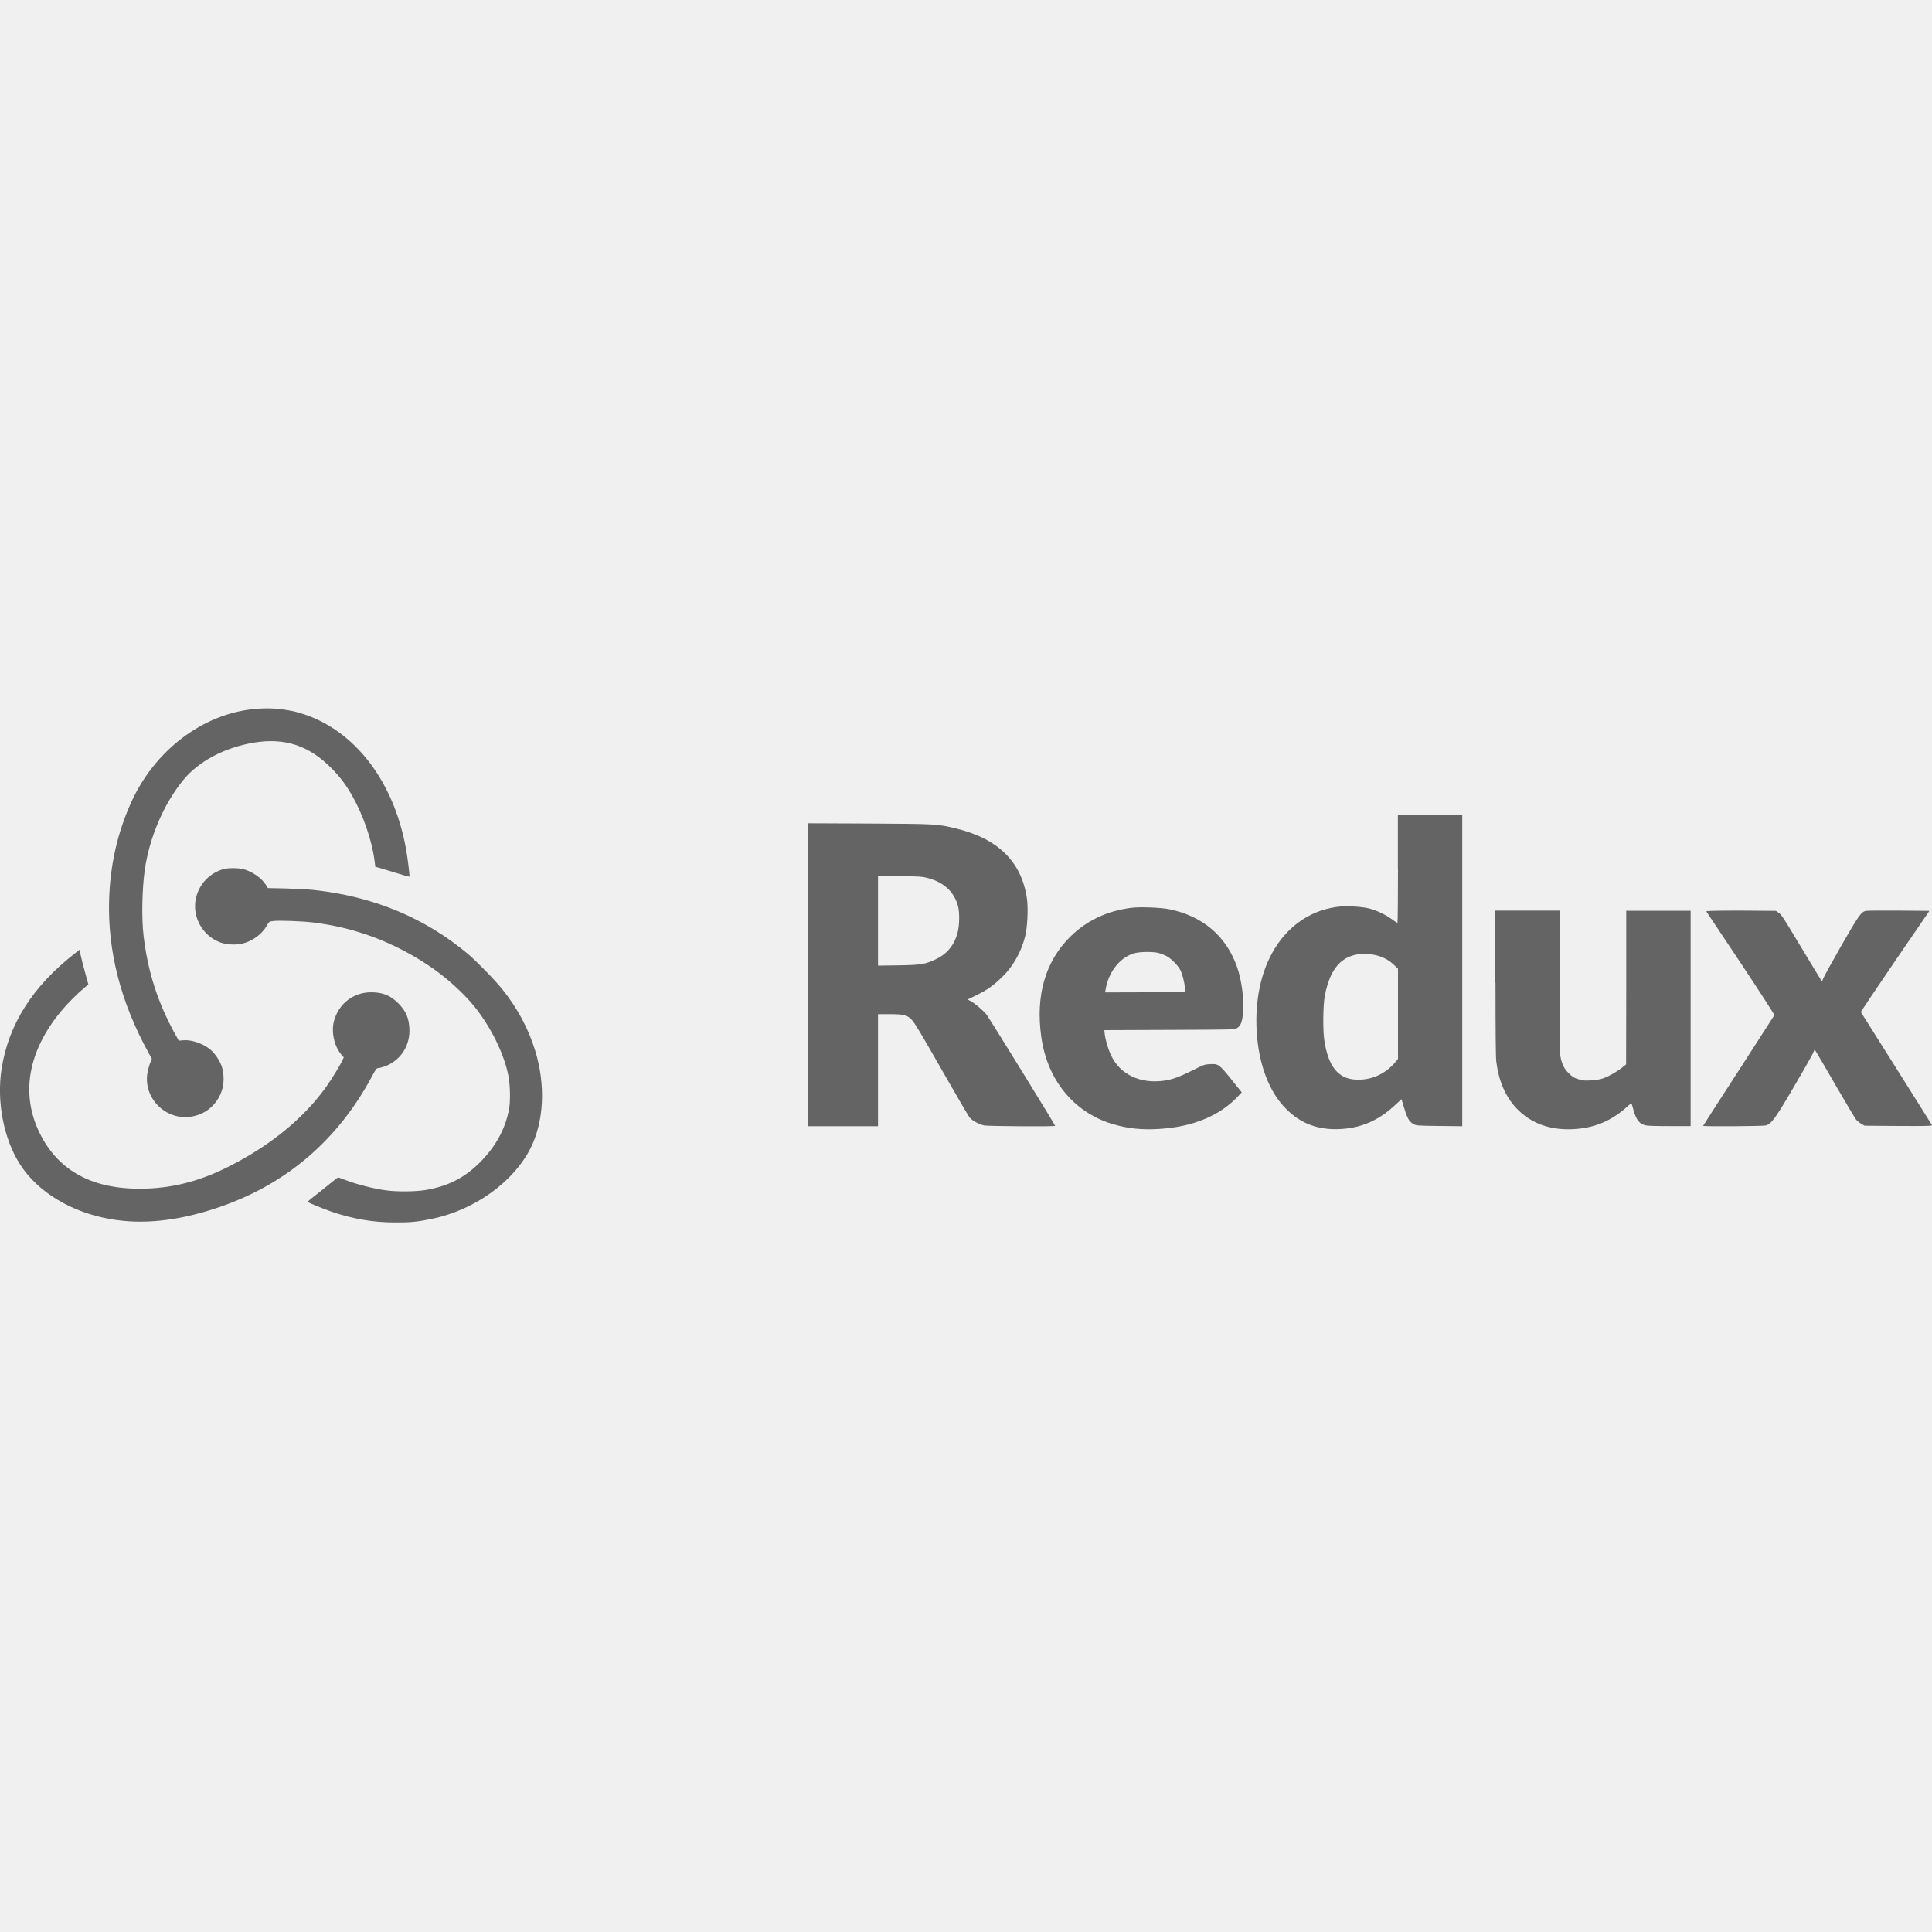
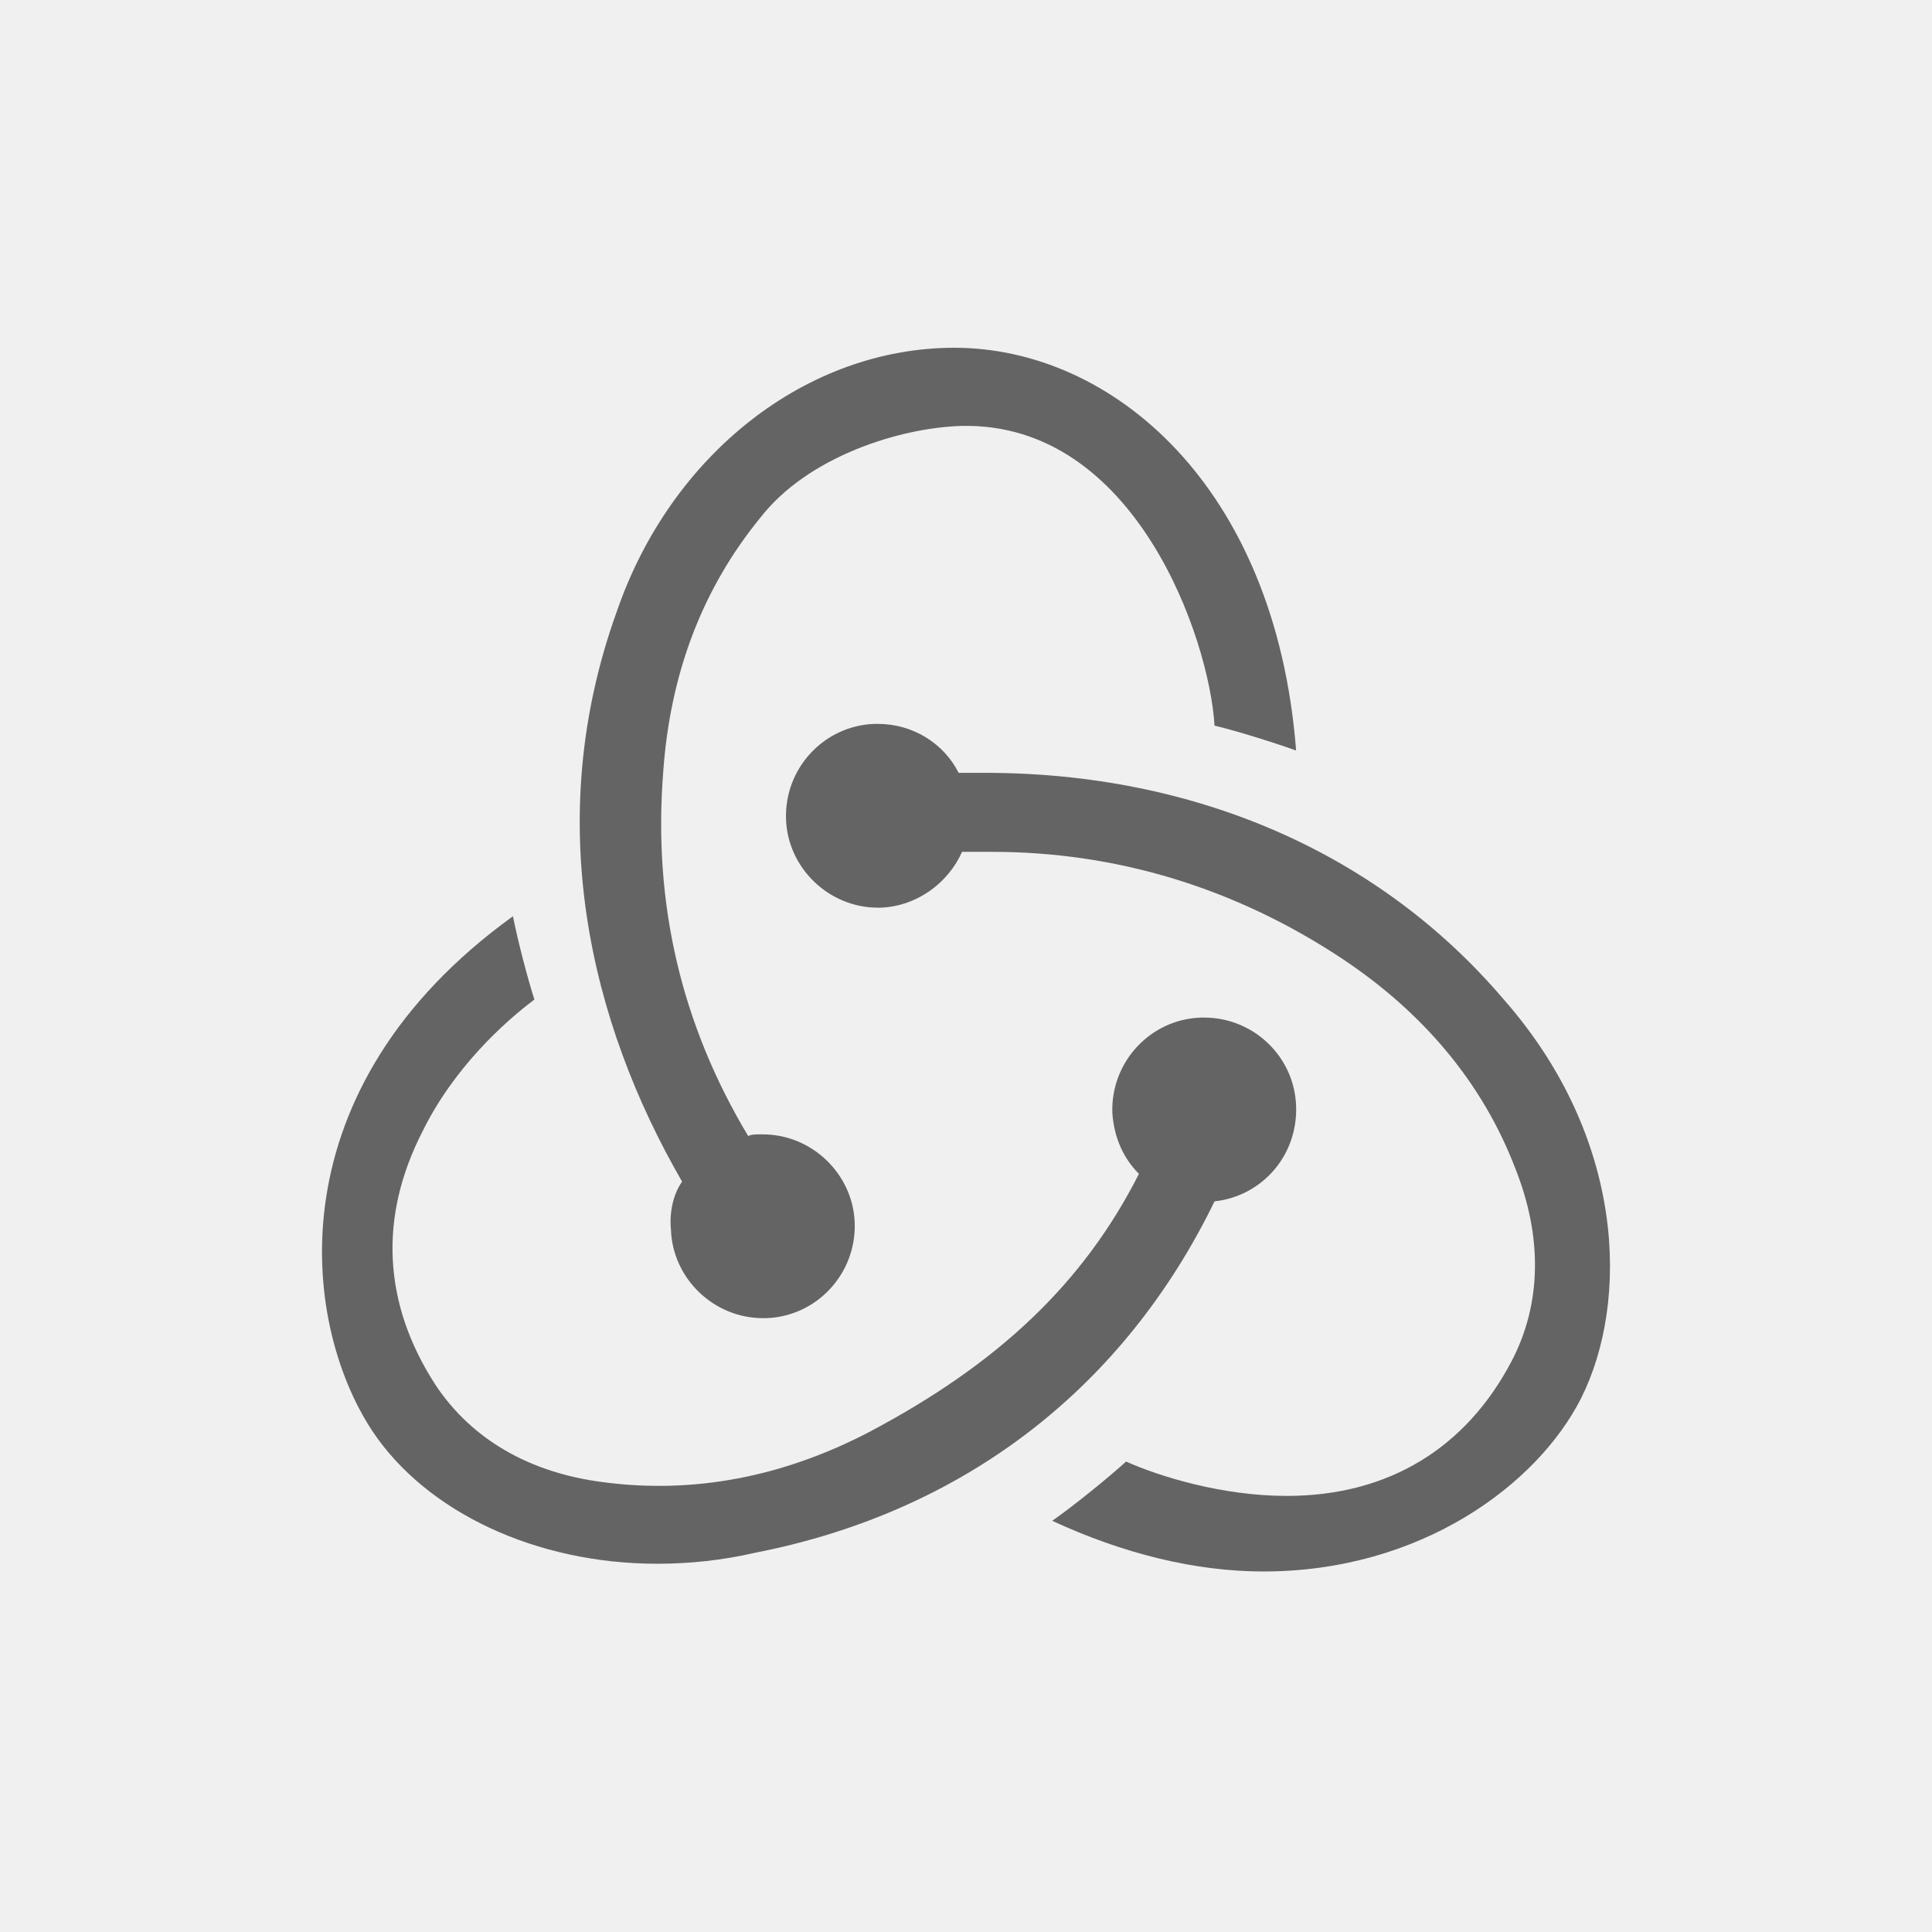
<svg xmlns="http://www.w3.org/2000/svg" width="150" height="150" viewBox="0 0 150 150" fill="none">
-   <g clip-path="url(#clip0)">
-     <path d="M19.72 55.05C15.7 55.44 11.97 58.29 10.15 62.37C9.11 64.7 8.54 67.21 8.47 69.92C8.36 73.88 9.39 77.87 11.55 81.77L11.79 82.2L11.64 82.58C11.56 82.79 11.46 83.16 11.43 83.41C11.23 84.91 12.27 86.35 13.78 86.67C14.26 86.77 14.51 86.77 14.99 86.67C16.04 86.45 16.85 85.74 17.21 84.71C17.41 84.14 17.41 83.36 17.21 82.78C17.03 82.27 16.63 81.71 16.25 81.42C15.63 80.96 14.79 80.7 14.16 80.77L13.88 80.8L13.5 80.11C12.23 77.77 11.47 75.39 11.15 72.68C10.98 71.3 11.03 69.03 11.24 67.54C11.6 65.01 12.72 62.41 14.23 60.56C15.42 59.11 17.41 58.05 19.69 57.66C22.08 57.26 23.97 57.87 25.7 59.61C26.41 60.33 26.83 60.88 27.36 61.81C28.19 63.27 28.87 65.24 29.07 66.76L29.14 67.3L29.45 67.38C29.62 67.43 30.21 67.61 30.77 67.78C31.32 67.95 31.78 68.08 31.79 68.07C31.82 68.04 31.66 66.66 31.53 65.95C30.54 60.38 27.22 56.29 22.82 55.23C21.72 55 20.82 54.94 19.72 55.05Z" fill="#646464" />
-     <path d="M108.54 67.45C108.54 69.76 108.52 71.66 108.5 71.66C108.48 71.66 108.29 71.54 108.08 71.38C107.57 71.01 106.86 70.67 106.29 70.53C105.68 70.38 104.48 70.32 103.81 70.41C101.5 70.72 99.61 72.17 98.53 74.46C97.67 76.27 97.36 78.6 97.65 80.97C97.92 83.12 98.69 84.93 99.84 86.08C101.01 87.27 102.43 87.78 104.21 87.65C105.83 87.53 107.13 86.93 108.41 85.71L108.81 85.34L109.03 86.06C109.28 86.86 109.41 87.08 109.74 87.27C109.96 87.39 110 87.4 111.75 87.42L113.53 87.44V75.34V63.24H111.03H108.53V67.45H108.54ZM106.82 74.16C107.36 74.29 107.84 74.54 108.2 74.89L108.54 75.21V78.71V82.21L108.32 82.48C107.53 83.41 106.43 83.89 105.23 83.82C103.89 83.74 103.12 82.78 102.82 80.77C102.7 80.02 102.72 78.06 102.85 77.35C103.1 75.98 103.6 75.01 104.32 74.52C104.95 74.07 105.89 73.94 106.82 74.16Z" fill="#646464" />
-     <path d="M62.73 75.67V87.44H65.45H68.17V83.09V78.74H69.06C70.18 78.74 70.42 78.8 70.79 79.18C71 79.39 71.54 80.29 73.09 83.01C74.21 84.97 75.19 86.66 75.29 86.77C75.49 87.01 76.01 87.29 76.41 87.38C76.7 87.44 81.92 87.48 81.92 87.41C81.92 87.33 76.81 79.05 76.6 78.78C76.32 78.44 75.73 77.93 75.35 77.72L75.13 77.6L75.74 77.3C76.65 76.86 77.1 76.54 77.83 75.83C78.66 75.03 79.29 73.89 79.59 72.71C79.77 72.02 79.84 70.5 79.73 69.76C79.31 66.9 77.49 65.11 74.21 64.32C72.77 63.97 72.69 63.97 67.48 63.94L62.72 63.92V75.67H62.73ZM72.03 68.17C73.28 68.5 74.08 69.24 74.38 70.35C74.51 70.83 74.5 71.85 74.35 72.4C74.09 73.38 73.55 74.05 72.65 74.48C71.82 74.87 71.53 74.92 69.73 74.95L68.17 74.97V71.48V67.99L69.87 68.02C71.38 68.04 71.63 68.06 72.03 68.17Z" fill="#646464" />
-     <path d="M17.38 67.47C16.29 67.77 15.48 68.61 15.22 69.7C14.88 71.15 15.71 72.67 17.13 73.18C17.59 73.35 18.36 73.38 18.83 73.26C19.61 73.06 20.33 72.54 20.7 71.89C20.9 71.55 20.9 71.55 21.21 71.51C21.64 71.45 23.46 71.52 24.3 71.62C27.57 72.02 30.51 73.12 33.29 74.97C34.61 75.85 35.94 77.05 36.82 78.13C38.11 79.73 39.13 81.8 39.47 83.51C39.61 84.23 39.64 85.51 39.52 86.13C39.23 87.65 38.5 88.99 37.3 90.21C36.1 91.42 34.85 92.07 33.12 92.38C32.28 92.53 30.74 92.54 29.84 92.4C28.95 92.27 27.7 91.95 26.94 91.66C26.58 91.53 26.27 91.41 26.25 91.41C26.23 91.41 25.92 91.65 25.58 91.93C25.23 92.22 24.7 92.64 24.4 92.87C24.1 93.1 23.87 93.3 23.89 93.32C23.97 93.39 25.04 93.83 25.7 94.06C27.36 94.63 28.94 94.91 30.65 94.91C31.87 94.92 32.43 94.86 33.54 94.63C36.86 93.94 39.88 91.76 41.2 89.13C42.23 87.06 42.37 84.25 41.56 81.6C41.03 79.87 40.2 78.31 39.01 76.82C38.43 76.09 37.02 74.65 36.35 74.08C32.99 71.26 29 69.6 24.37 69.1C23.92 69.05 22.93 69 22.18 68.98L20.8 68.95L20.65 68.71C20.31 68.17 19.58 67.66 18.89 67.48C18.47 67.38 17.73 67.38 17.38 67.47Z" fill="#646464" />
-     <path d="M87.86 70.48C85.93 70.72 84.35 71.48 83.07 72.75C81.16 74.66 80.4 77.27 80.84 80.47C81.29 83.81 83.34 86.34 86.34 87.26C87.51 87.61 88.61 87.74 90 87.65C92.66 87.49 94.79 86.59 96.2 85.03L96.41 84.81L95.6 83.8C94.65 82.62 94.59 82.58 93.93 82.62C93.53 82.64 93.45 82.66 92.59 83.1C91.53 83.63 91.03 83.81 90.33 83.91C88.52 84.15 86.98 83.42 86.29 81.99C86.03 81.45 85.84 80.81 85.77 80.27L85.74 79.98L90.79 79.96C95.72 79.94 95.84 79.94 96.03 79.83C96.31 79.67 96.43 79.39 96.5 78.73C96.61 77.67 96.42 76.14 96.04 75.06C95.19 72.66 93.37 71.12 90.77 70.59C90.13 70.46 88.49 70.4 87.86 70.48ZM89.95 73.99C90.11 74.03 90.39 74.14 90.55 74.22C90.9 74.39 91.45 74.95 91.63 75.29C91.8 75.62 91.97 76.28 91.99 76.68L92.01 77.02L88.91 77.04L85.8 77.05L85.84 76.81C86.08 75.4 87.01 74.27 88.15 73.99C88.58 73.89 89.56 73.88 89.95 73.99Z" fill="#646464" />
-     <path d="M116.11 76.3C116.11 80.03 116.13 82.07 116.17 82.41C116.35 83.9 116.88 85.14 117.73 86.04C118.88 87.26 120.46 87.81 122.39 87.65C123.93 87.53 125.22 86.95 126.39 85.87C126.58 85.7 126.67 85.65 126.68 85.7C126.7 85.74 126.76 85.97 126.83 86.2C127.05 86.97 127.27 87.24 127.75 87.37C127.89 87.41 128.6 87.43 129.62 87.43H131.26V79.07V70.71H128.76H126.26V76.67L126.25 82.64L125.95 82.88C125.55 83.2 124.87 83.59 124.44 83.73C124.22 83.81 123.89 83.86 123.53 83.88C123.04 83.91 122.9 83.9 122.55 83.79C122.19 83.68 122.1 83.62 121.79 83.32C121.41 82.94 121.25 82.58 121.14 81.96C121.11 81.76 121.08 79.44 121.08 76.16V70.7H118.58H116.08V76.3H116.11Z" fill="#646464" />
-     <path d="M132.48 70.77C132.5 70.81 133.71 72.62 135.16 74.79C136.61 76.97 137.78 78.78 137.76 78.82C137.74 78.86 136.49 80.8 134.98 83.14C133.47 85.47 132.23 87.39 132.23 87.41C132.23 87.47 136.86 87.44 137.09 87.38C137.53 87.26 137.83 86.85 139.23 84.46C139.95 83.24 140.61 82.07 140.71 81.87L140.89 81.48L140.99 81.64C141.05 81.72 141.74 82.91 142.53 84.28C143.33 85.65 144.04 86.85 144.11 86.93C144.19 87.02 144.37 87.17 144.51 87.25L144.77 87.4L147.4 87.42C149.53 87.43 150.02 87.42 150 87.36C149.98 87.32 148.74 85.34 147.24 82.96C145.74 80.59 144.5 78.62 144.48 78.58C144.47 78.55 145.66 76.77 147.13 74.62L149.8 70.72L147.43 70.7C146.12 70.69 144.98 70.7 144.88 70.72C144.5 70.79 144.31 71.07 142.95 73.44C142.24 74.69 141.61 75.82 141.56 75.96L141.46 76.21L140.81 75.15C140.46 74.57 139.75 73.4 139.24 72.55C138.49 71.3 138.28 70.98 138.1 70.87L137.88 70.72L135.16 70.7C132.96 70.7 132.45 70.72 132.48 70.77Z" fill="#646464" />
-     <path d="M5.83 74.01C2.55 76.55 0.65 79.54 0.12 83C-0.27 85.55 0.29 88.43 1.56 90.41C2.94 92.56 5.58 94.15 8.63 94.66C11.09 95.08 13.74 94.8 16.73 93.82C22.1 92.06 26.2 88.59 28.9 83.53C29.17 83.02 29.24 82.93 29.35 82.93C29.42 82.93 29.65 82.87 29.86 82.8C31.04 82.37 31.79 81.29 31.79 80.02C31.78 79.11 31.55 78.53 30.93 77.9C30.31 77.28 29.72 77.04 28.81 77.04C27.43 77.04 26.27 77.94 25.92 79.31C25.71 80.16 25.96 81.25 26.51 81.89L26.69 82.09L26.58 82.33C26.41 82.71 25.73 83.82 25.32 84.39C23.54 86.87 20.92 89 17.62 90.64C15.53 91.68 13.53 92.21 11.36 92.28C7.36 92.42 4.6 91.01 3.11 88.03C1.58 84.98 2.16 81.62 4.75 78.5C5.21 77.94 6 77.15 6.56 76.68L6.86 76.43L6.63 75.59C6.5 75.13 6.34 74.52 6.28 74.23C6.22 73.95 6.16 73.71 6.16 73.72C6.19 73.74 6.02 73.86 5.83 74.01Z" fill="#646464" />
-   </g>
-   <defs>
-     <clipPath id="clip0">
-       <rect width="150" height="39.9" fill="white" transform="translate(0 55)" />
-     </clipPath>
-   </defs>
+   <path d="M94.296 93.273C97.963 92.873 100.763 89.739 100.63 85.872C100.496 82.005 97.296 79.005 93.496 79.005H93.229C89.295 79.138 86.228 82.472 86.362 86.406C86.495 88.339 87.228 89.939 88.428 91.139C84.095 99.674 77.494 105.874 67.56 111.141C60.826 114.675 53.825 116.008 46.825 115.075C41.091 114.342 36.623 111.741 33.823 107.541C29.756 101.274 29.356 94.54 32.823 87.806C35.223 82.939 39.09 79.405 41.491 77.605C40.957 75.938 40.224 73.138 39.824 71.138C21.355 84.472 23.289 102.54 28.889 111.075C33.09 117.409 41.624 121.409 51.025 121.409C53.558 121.409 56.092 121.142 58.692 120.542C74.96 117.342 87.295 107.674 94.296 93.273Z" fill="#646464" />
+   <path d="M116.698 77.538C107.03 66.204 92.762 60.003 76.494 60.003H74.427C73.294 57.736 70.893 56.203 68.16 56.203H67.893C63.959 56.336 60.892 59.67 61.026 63.603C61.159 67.404 64.359 70.471 68.16 70.471H68.427C71.227 70.337 73.627 68.537 74.694 66.137H77.027C86.695 66.137 95.896 68.937 104.163 74.404C110.497 78.605 115.098 84.072 117.631 90.673C119.765 96.007 119.698 101.207 117.364 105.674C113.831 112.408 107.83 116.142 99.896 116.142C94.829 116.142 89.962 114.608 87.428 113.475C86.028 114.742 83.495 116.809 81.695 118.075C87.162 120.609 92.762 122.009 98.096 122.009C110.297 122.009 119.365 115.275 122.765 108.541C126.499 101.074 126.232 88.339 116.698 77.538Z" fill="#646464" />
+   <path d="M52.092 95.473C52.225 99.273 55.425 102.34 59.226 102.34H59.492C63.426 102.207 66.493 98.874 66.36 94.94C66.226 91.139 63.026 88.073 59.226 88.073H58.959C58.692 88.073 58.292 88.073 58.092 88.206C52.892 79.538 50.691 70.137 51.492 59.937C52.025 52.269 54.559 45.668 59.026 40.201C62.693 35.468 69.827 33.201 74.694 33.067C88.162 32.801 93.896 49.602 94.296 56.336C95.963 56.736 98.763 57.603 100.63 58.27C99.029 37.668 86.295 27 74.094 27C62.626 27 52.092 35.267 47.891 47.469C42.024 63.737 45.824 79.405 52.958 91.74C52.292 92.673 51.958 94.073 52.092 95.473Z" fill="#646464" />
</svg>
